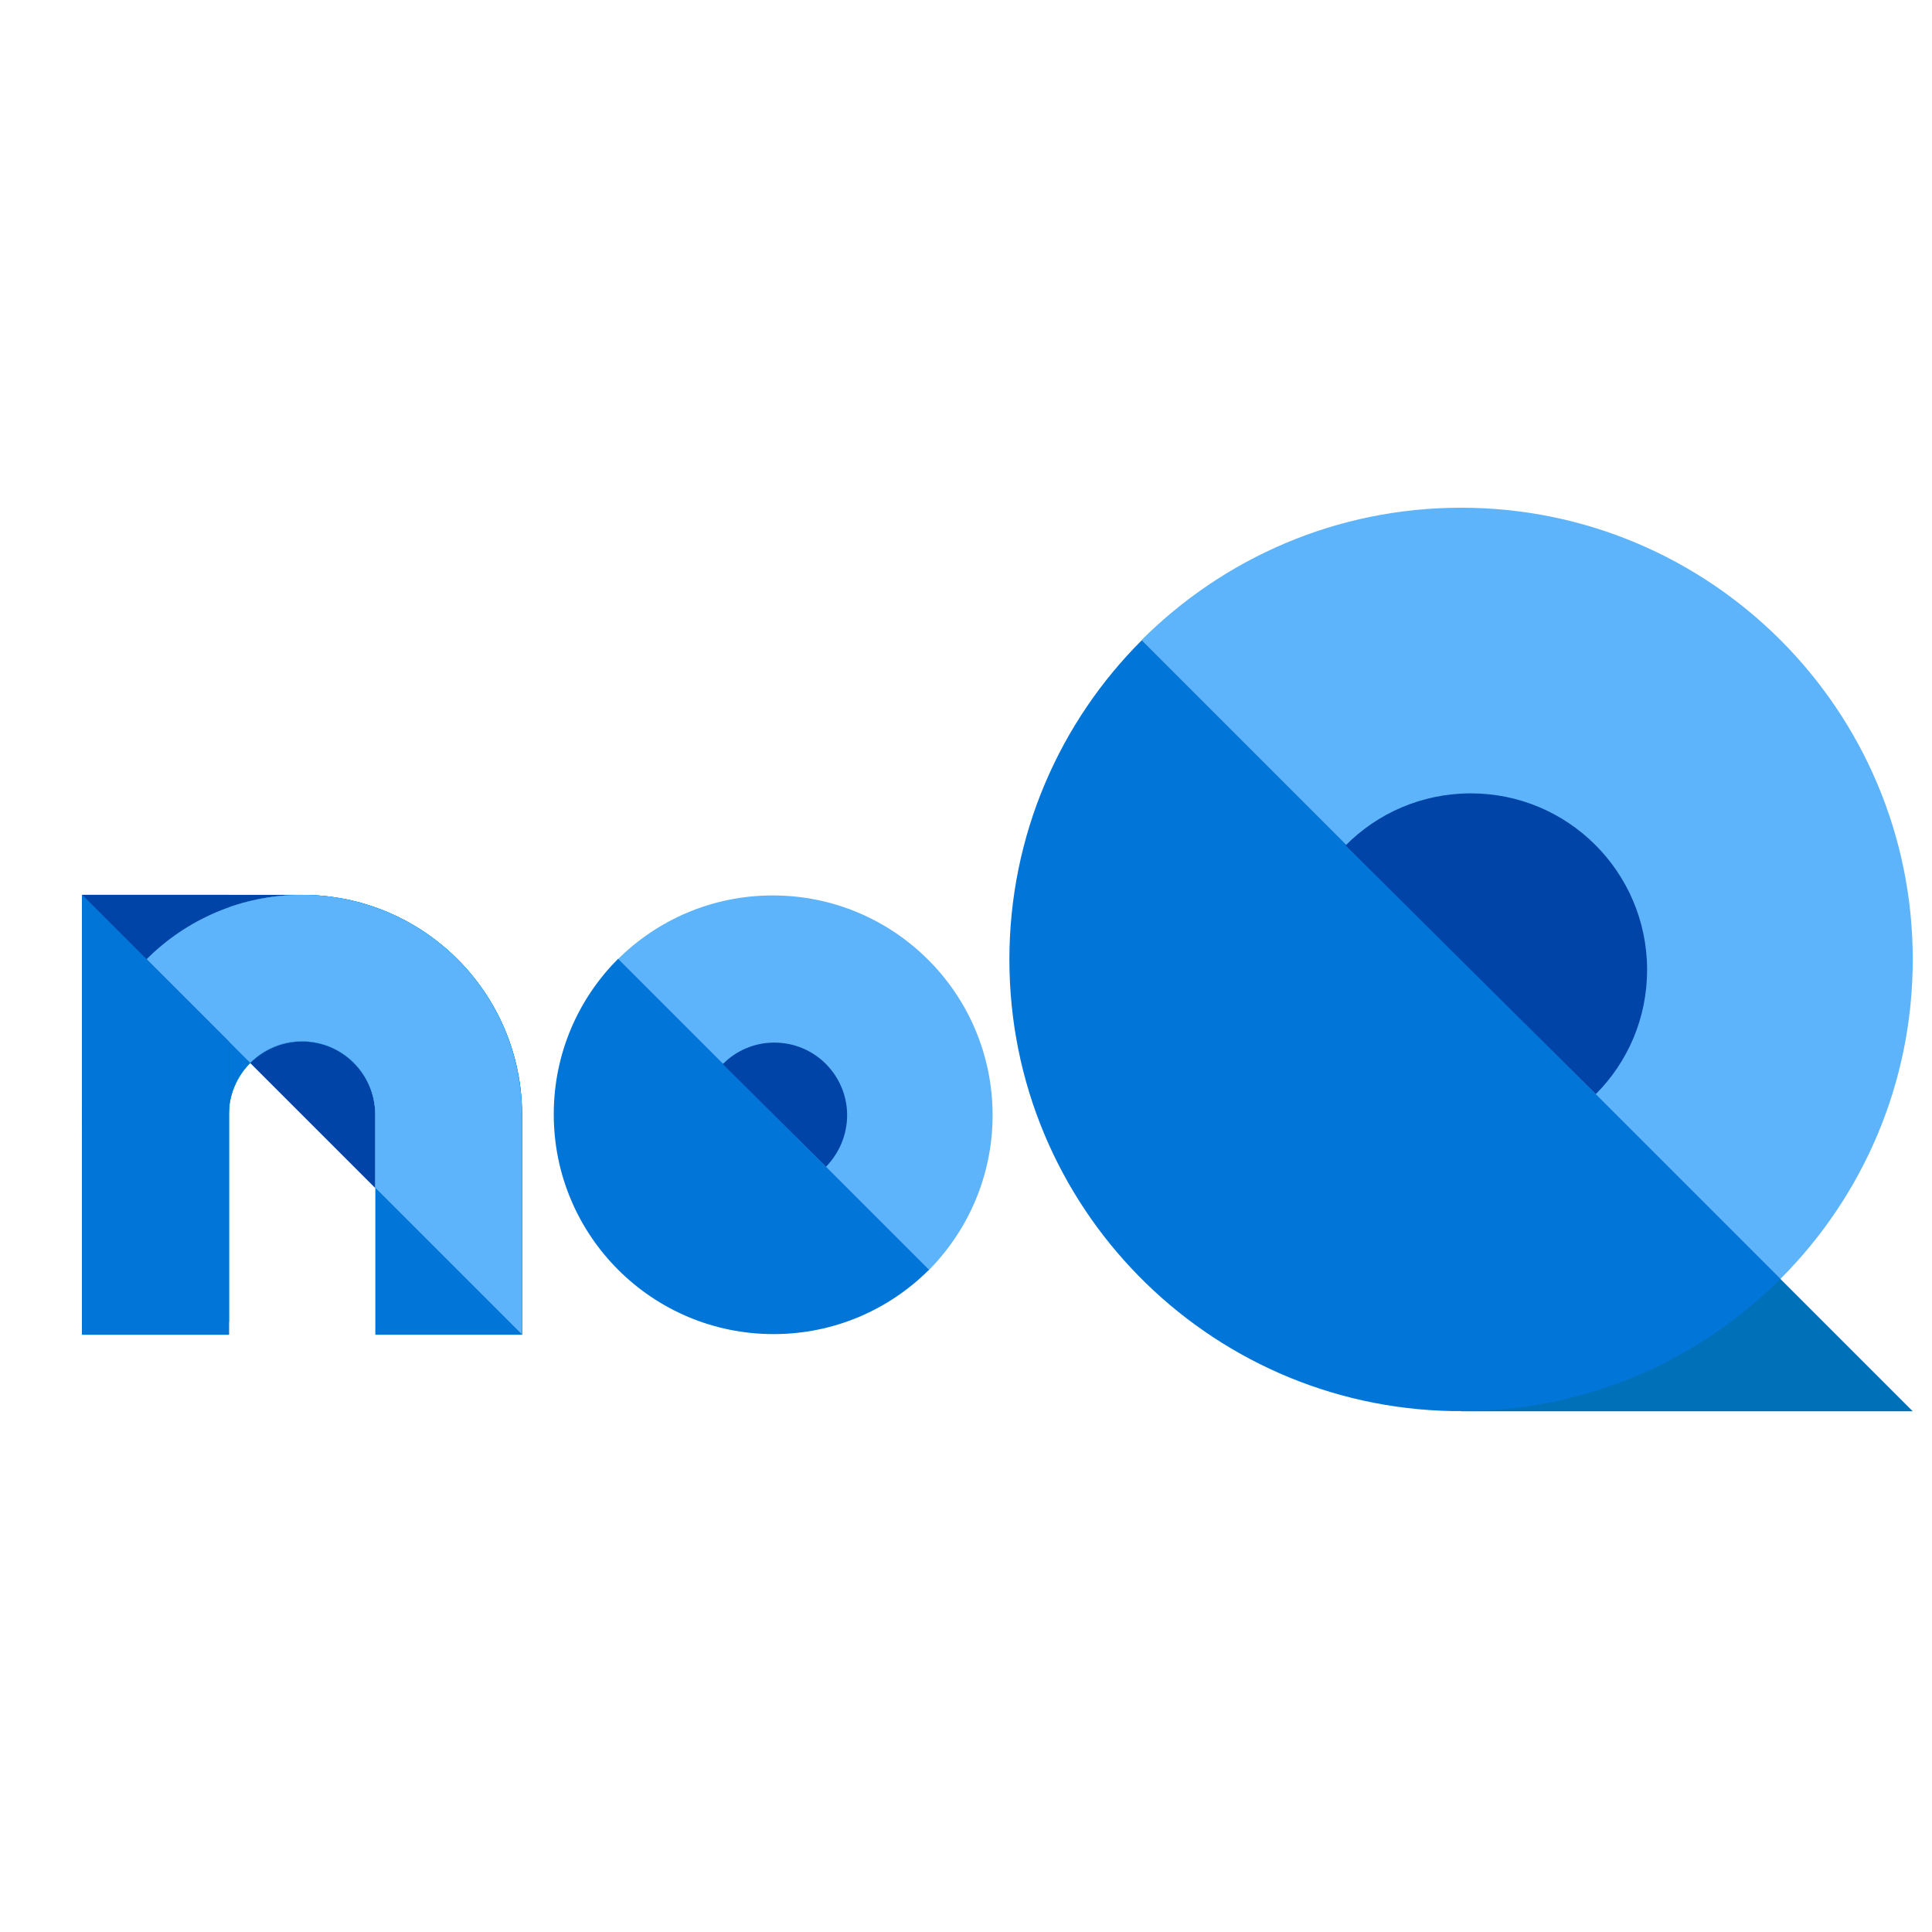
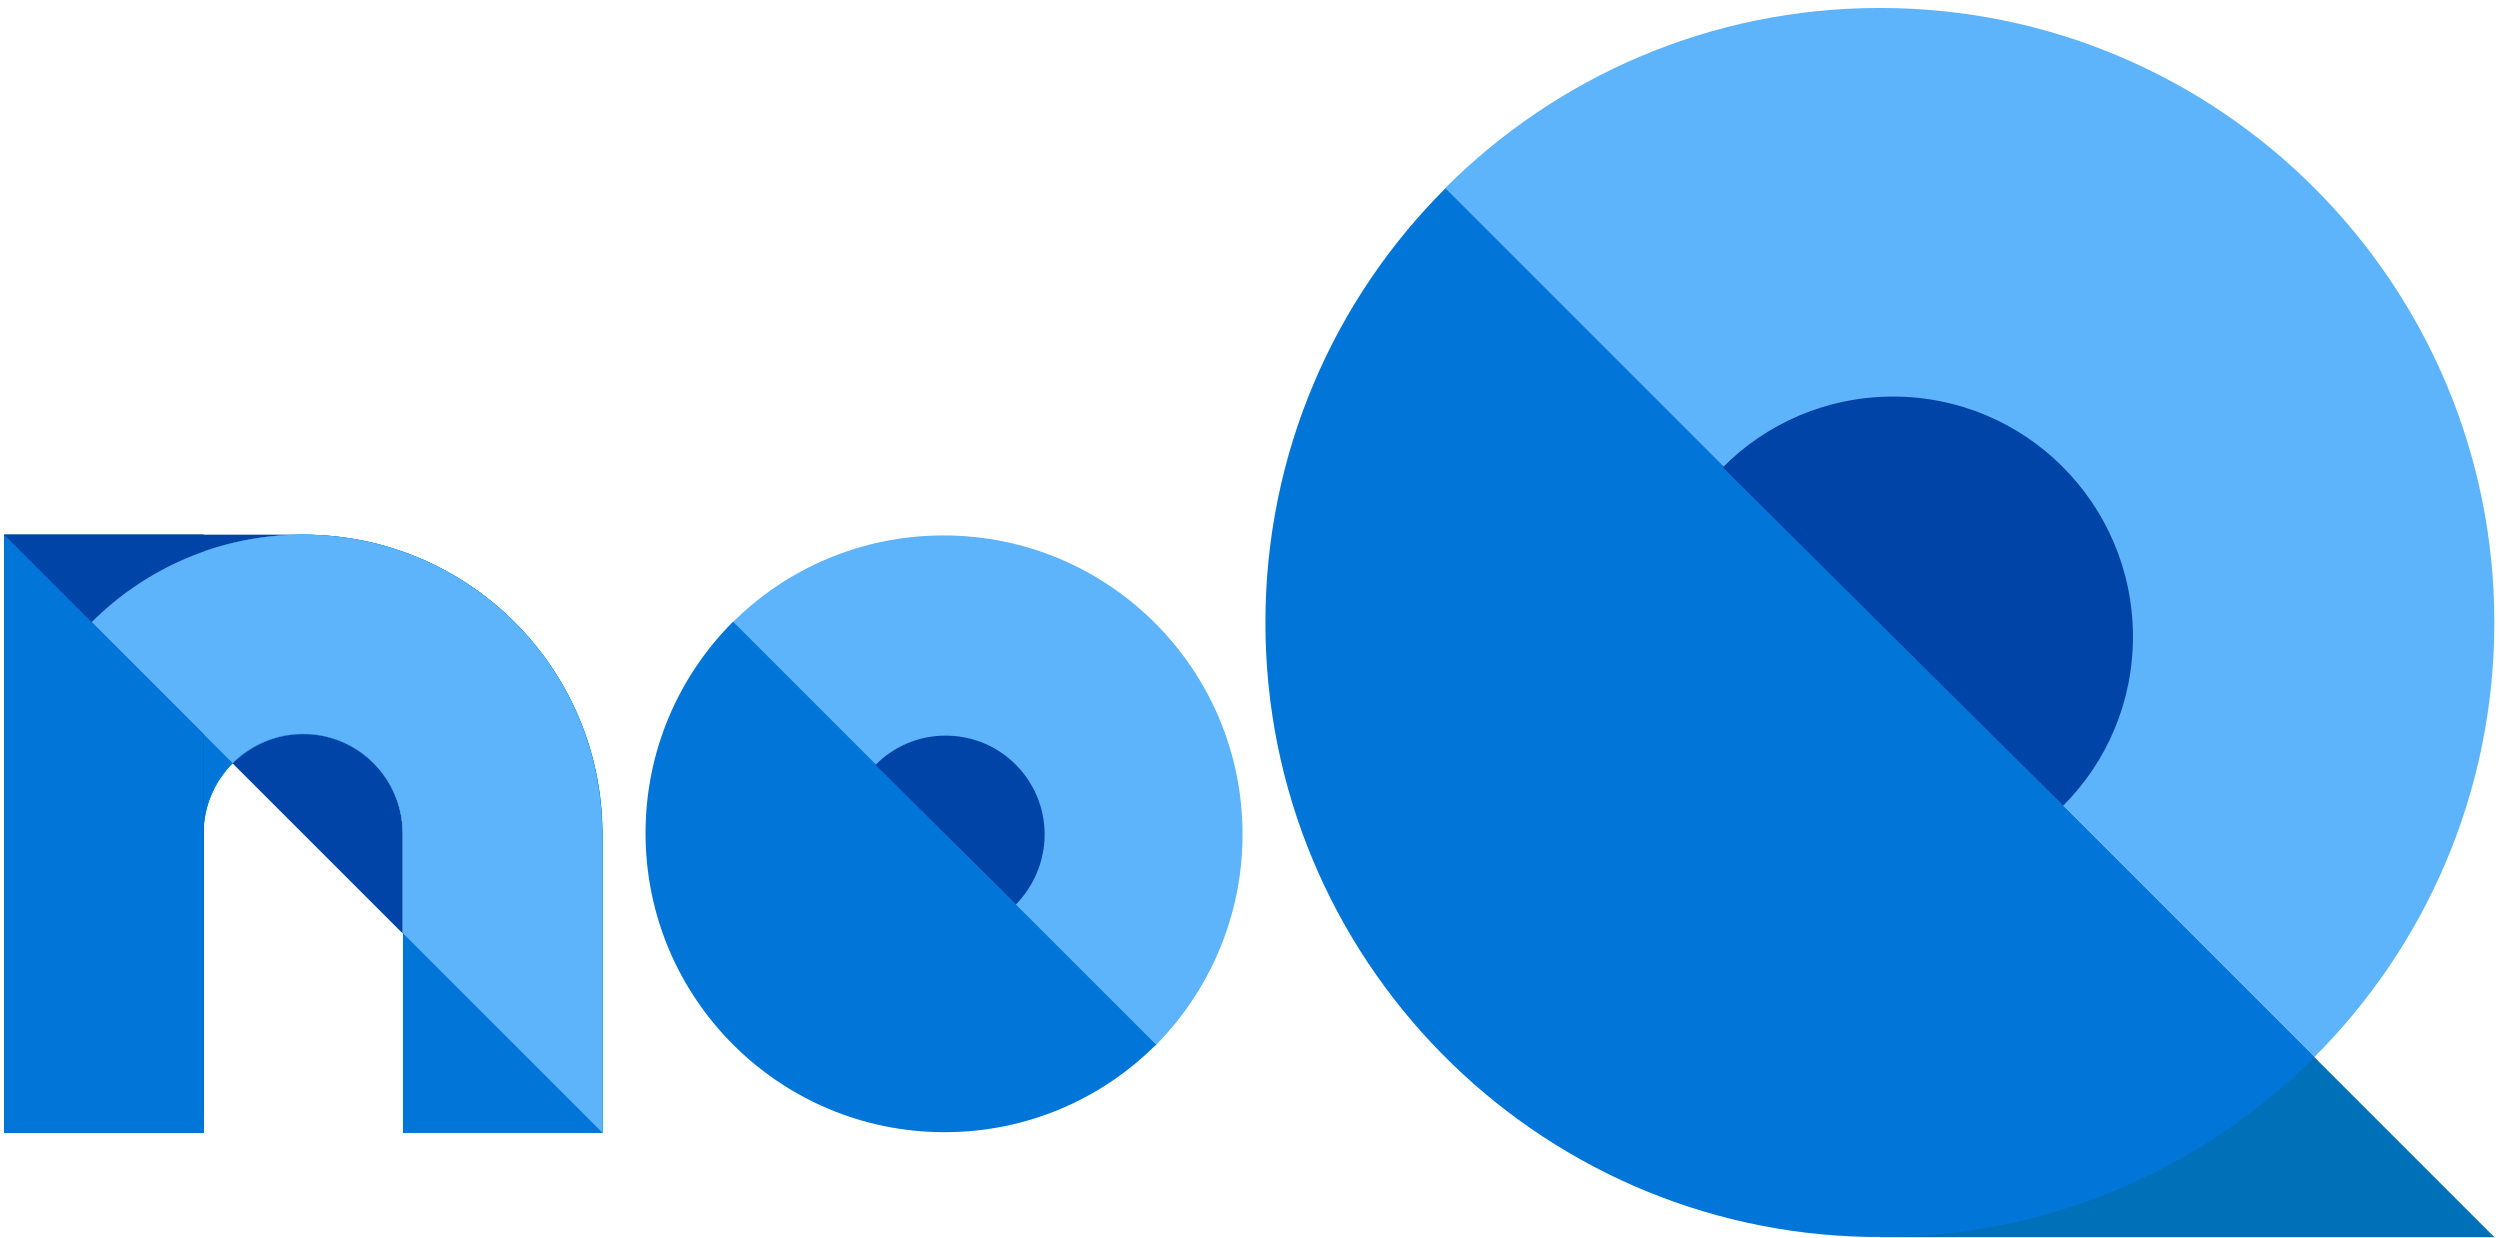
- <svg xmlns="http://www.w3.org/2000/svg" version="1.1" id="Layer_1" x="0px" y="0px" viewBox="0 0 1024 1024" style="enable-background:new 0 0 1024 1024;" xml:space="preserve">
-   <style type="text/css">
- 	.st0{fill:#0071B8;}
+ <svg xmlns="http://www.w3.org/2000/svg" width="974" height="482">
+   <style type="text/css">.st0{fill:#0071B8;}
	.st1{fill:#5EB4FB;}
	.st2{fill:#0275D8;}
	.st3{fill:#0044A7;}
	.st4{fill:#02BEEE;}
- 	.st5{fill:#0095DE;}
- </style>
+ 	.st5{fill:#0095DE;}</style>
  <g>
-     <polygon class="st0" points="1013.8,748 774.4,748 774.4,508.6  " />
-     <path class="st1" d="M1013.8,508.5c0-132.2-107.2-239.4-239.4-239.4c-66.1,0-125.9,26.8-169.3,70.1l338.6,338.6   C987,634.5,1013.8,574.6,1013.8,508.5z" />
-     <path class="st2" d="M769.6,747.9h9.5c64.2-1.2,122.3-27.7,164.6-70.1L605.2,339.3C561.8,382.6,535,442.5,535,508.6   C535,639.3,639.6,745.4,769.6,747.9z" />
-     <path class="st3" d="M873,513.7c-0.2-51.6-42.1-93.4-93.8-93.2c-25.8,0.1-49.2,10.6-66,27.6l132.6,131.8   C862.7,563,873.1,539.6,873,513.7z" />
+     <rect fill="none" id="canvas_background" height="484" width="976" y="-1" x="-1" />
  </g>
  <g>
-     <path class="st4" d="M160.1,474.3c-64.4,0-116.5,52.2-116.5,116.5c0,50.7,32.4,93.9,77.7,109.9v-44.6v-65.3   c0-21.5,17.4-38.8,38.8-38.8s38.9,17.4,38.9,38.8v65.3v44.6v6.7h77.7V590.8C276.6,526.5,224.5,474.3,160.1,474.3z" />
-     <path class="st4" d="M160.1,474.3c-64.4,0-116.5,52.2-116.5,116.5c0,50.7,32.4,93.9,77.7,109.9v-44.6v-65.3   c0-21.5,17.4-38.8,38.8-38.8s38.9,17.4,38.9,38.8v65.3v44.6v6.7h77.7V590.8C276.6,526.5,224.5,474.3,160.1,474.3z" />
-     <path class="st2" d="M160.1,474.3c-64.4,0-116.5,52.2-116.5,116.5c0,50.7,32.4,93.9,77.7,109.9v-44.6v-65.3   c0-21.5,17.4-38.8,38.8-38.8s38.9,17.4,38.9,38.8v65.3v44.6v6.7h77.7V590.8C276.6,526.5,224.5,474.3,160.1,474.3z" />
-     <rect x="43.6" y="474.3" class="st0" width="77.7" height="233.1" />
-     <polygon class="st5" points="43.6,474.3 43.6,707.4 121.3,707.4 121.3,552  " />
-     <path class="st3" d="M160.1,552c-10.7,0-20.4,4.4-27.5,11.4l66.3,66.3v-38.8C198.9,569.4,181.6,552,160.1,552z" />
-     <path class="st3" d="M77.7,508.4c21.1-21.1,50.2-34.1,82.4-34.1H43.6L77.7,508.4z" />
-     <rect x="43.6" y="474.3" class="st3" width="77.7" height="233.1" />
-     <path class="st1" d="M160.1,474.3c-32.2,0-61.3,13-82.4,34.1l54.9,54.9c7-7,16.7-11.4,27.5-11.4c21.4,0,38.8,17.4,38.8,38.8v38.8   l77.7,77.7V590.8C276.6,526.5,224.5,474.3,160.1,474.3z" />
-     <polygon class="st2" points="43.6,474.3 43.6,707.4 121.3,707.4 121.3,552  " />
-     <path class="st1" d="M526.1,591.1c0-64.4-52.2-116.5-116.5-116.5c-32.2,0-61.3,13-82.4,34.1l164.8,164.8   C513,652.4,526.1,623.2,526.1,591.1z" />
-     <path class="st2" d="M293.5,590.6c0,64.4,52.2,116.5,116.5,116.5c32.2,0,61.3-13,82.4-34.1L327.6,508.2   C306.5,529.3,293.5,558.4,293.5,590.6z" />
-     <path class="st3" d="M449,591c-0.1-21.3-17.4-38.5-38.7-38.4c-10.6,0-20.3,4.4-27.2,11.4l54.7,54.4C444.7,611.3,449,601.6,449,591z   " />
+     <g id="svg_1">
+       <polygon id="svg_2" points="971.8,482 732.4,482 732.4,242.6 " class="st0" />
+       <path id="svg_3" d="m971.8,242.5c0,-132.2 -107.2,-239.4 -239.4,-239.4c-66.1,0 -125.9,26.8 -169.3,70.1l338.6,338.6c43.3,-43.3 70.1,-103.2 70.1,-169.3z" class="st1" />
+       <path id="svg_4" d="m727.6,481.9l9.5,0c64.2,-1.2 122.3,-27.7 164.6,-70.1l-338.5,-338.5c-43.4,43.3 -70.2,103.2 -70.2,169.3c0,130.7 104.6,236.8 234.6,239.3z" class="st2" />
+       <path id="svg_5" d="m831,247.7c-0.2,-51.6 -42.1,-93.4 -93.8,-93.2c-25.8,0.1 -49.2,10.6 -66,27.6l132.6,131.8c16.9,-16.9 27.3,-40.3 27.2,-66.2z" class="st3" />
+     </g>
+     <g id="svg_6">
+       <path id="svg_7" d="m118.1,208.3c-64.4,0 -116.5,52.2 -116.5,116.5c0,50.7 32.4,93.9 77.7,109.9l0,-44.6l0,-65.3c0,-21.5 17.4,-38.8 38.8,-38.8s38.9,17.4 38.9,38.8l0,65.3l0,44.6l0,6.7l77.7,0l0,-116.6c-0.1,-64.3 -52.2,-116.5 -116.6,-116.5z" class="st4" />
+       <path id="svg_8" d="m118.1,208.3c-64.4,0 -116.5,52.2 -116.5,116.5c0,50.7 32.4,93.9 77.7,109.9l0,-44.6l0,-65.3c0,-21.5 17.4,-38.8 38.8,-38.8s38.9,17.4 38.9,38.8l0,65.3l0,44.6l0,6.7l77.7,0l0,-116.6c-0.1,-64.3 -52.2,-116.5 -116.6,-116.5z" class="st4" />
+       <path id="svg_9" d="m118.1,208.3c-64.4,0 -116.5,52.2 -116.5,116.5c0,50.7 32.4,93.9 77.7,109.9l0,-44.6l0,-65.3c0,-21.5 17.4,-38.8 38.8,-38.8s38.9,17.4 38.9,38.8l0,65.3l0,44.6l0,6.7l77.7,0l0,-116.6c-0.1,-64.3 -52.2,-116.5 -116.6,-116.5z" class="st2" />
+       <rect id="svg_10" height="233.1" width="77.7" class="st0" y="208.3" x="1.6" />
+       <polygon id="svg_11" points="1.6,208.3 1.6,441.4 79.3,441.4 79.3,286 " class="st5" />
+       <path id="svg_12" d="m118.1,286c-10.7,0 -20.4,4.4 -27.5,11.4l66.3,66.3l0,-38.8c0,-21.5 -17.3,-38.9 -38.8,-38.9z" class="st3" />
+       <path id="svg_13" d="m35.7,242.4c21.1,-21.1 50.2,-34.1 82.4,-34.1l-116.5,0l34.1,34.1z" class="st3" />
+       <rect id="svg_14" height="233.1" width="77.7" class="st3" y="208.3" x="1.6" />
+       <path id="svg_15" d="m118.1,208.3c-32.2,0 -61.3,13 -82.4,34.1l54.9,54.9c7,-7 16.7,-11.4 27.5,-11.4c21.4,0 38.8,17.4 38.8,38.8l0,38.8l77.7,77.7l0,-116.4c0,-64.3 -52.1,-116.5 -116.5,-116.5z" class="st1" />
+       <polygon id="svg_16" points="1.6,208.3 1.6,441.4 79.3,441.4 79.3,286 " class="st2" />
+       <path id="svg_17" d="m484.1,325.1c0,-64.4 -52.2,-116.5 -116.5,-116.5c-32.2,0 -61.3,13 -82.4,34.1l164.8,164.8c21,-21.1 34.1,-50.3 34.1,-82.4z" class="st1" />
+       <path id="svg_18" d="m251.5,324.6c0,64.4 52.2,116.5 116.5,116.5c32.2,0 61.3,-13 82.4,-34.1l-164.8,-164.8c-21.1,21.1 -34.1,50.2 -34.1,82.4z" class="st2" />
+       <path id="svg_19" d="m407,325c-0.1,-21.3 -17.4,-38.5 -38.7,-38.4c-10.6,0 -20.3,4.4 -27.2,11.4l54.7,54.4c6.9,-7.1 11.2,-16.8 11.2,-27.4z" class="st3" />
+     </g>
  </g>
</svg>
